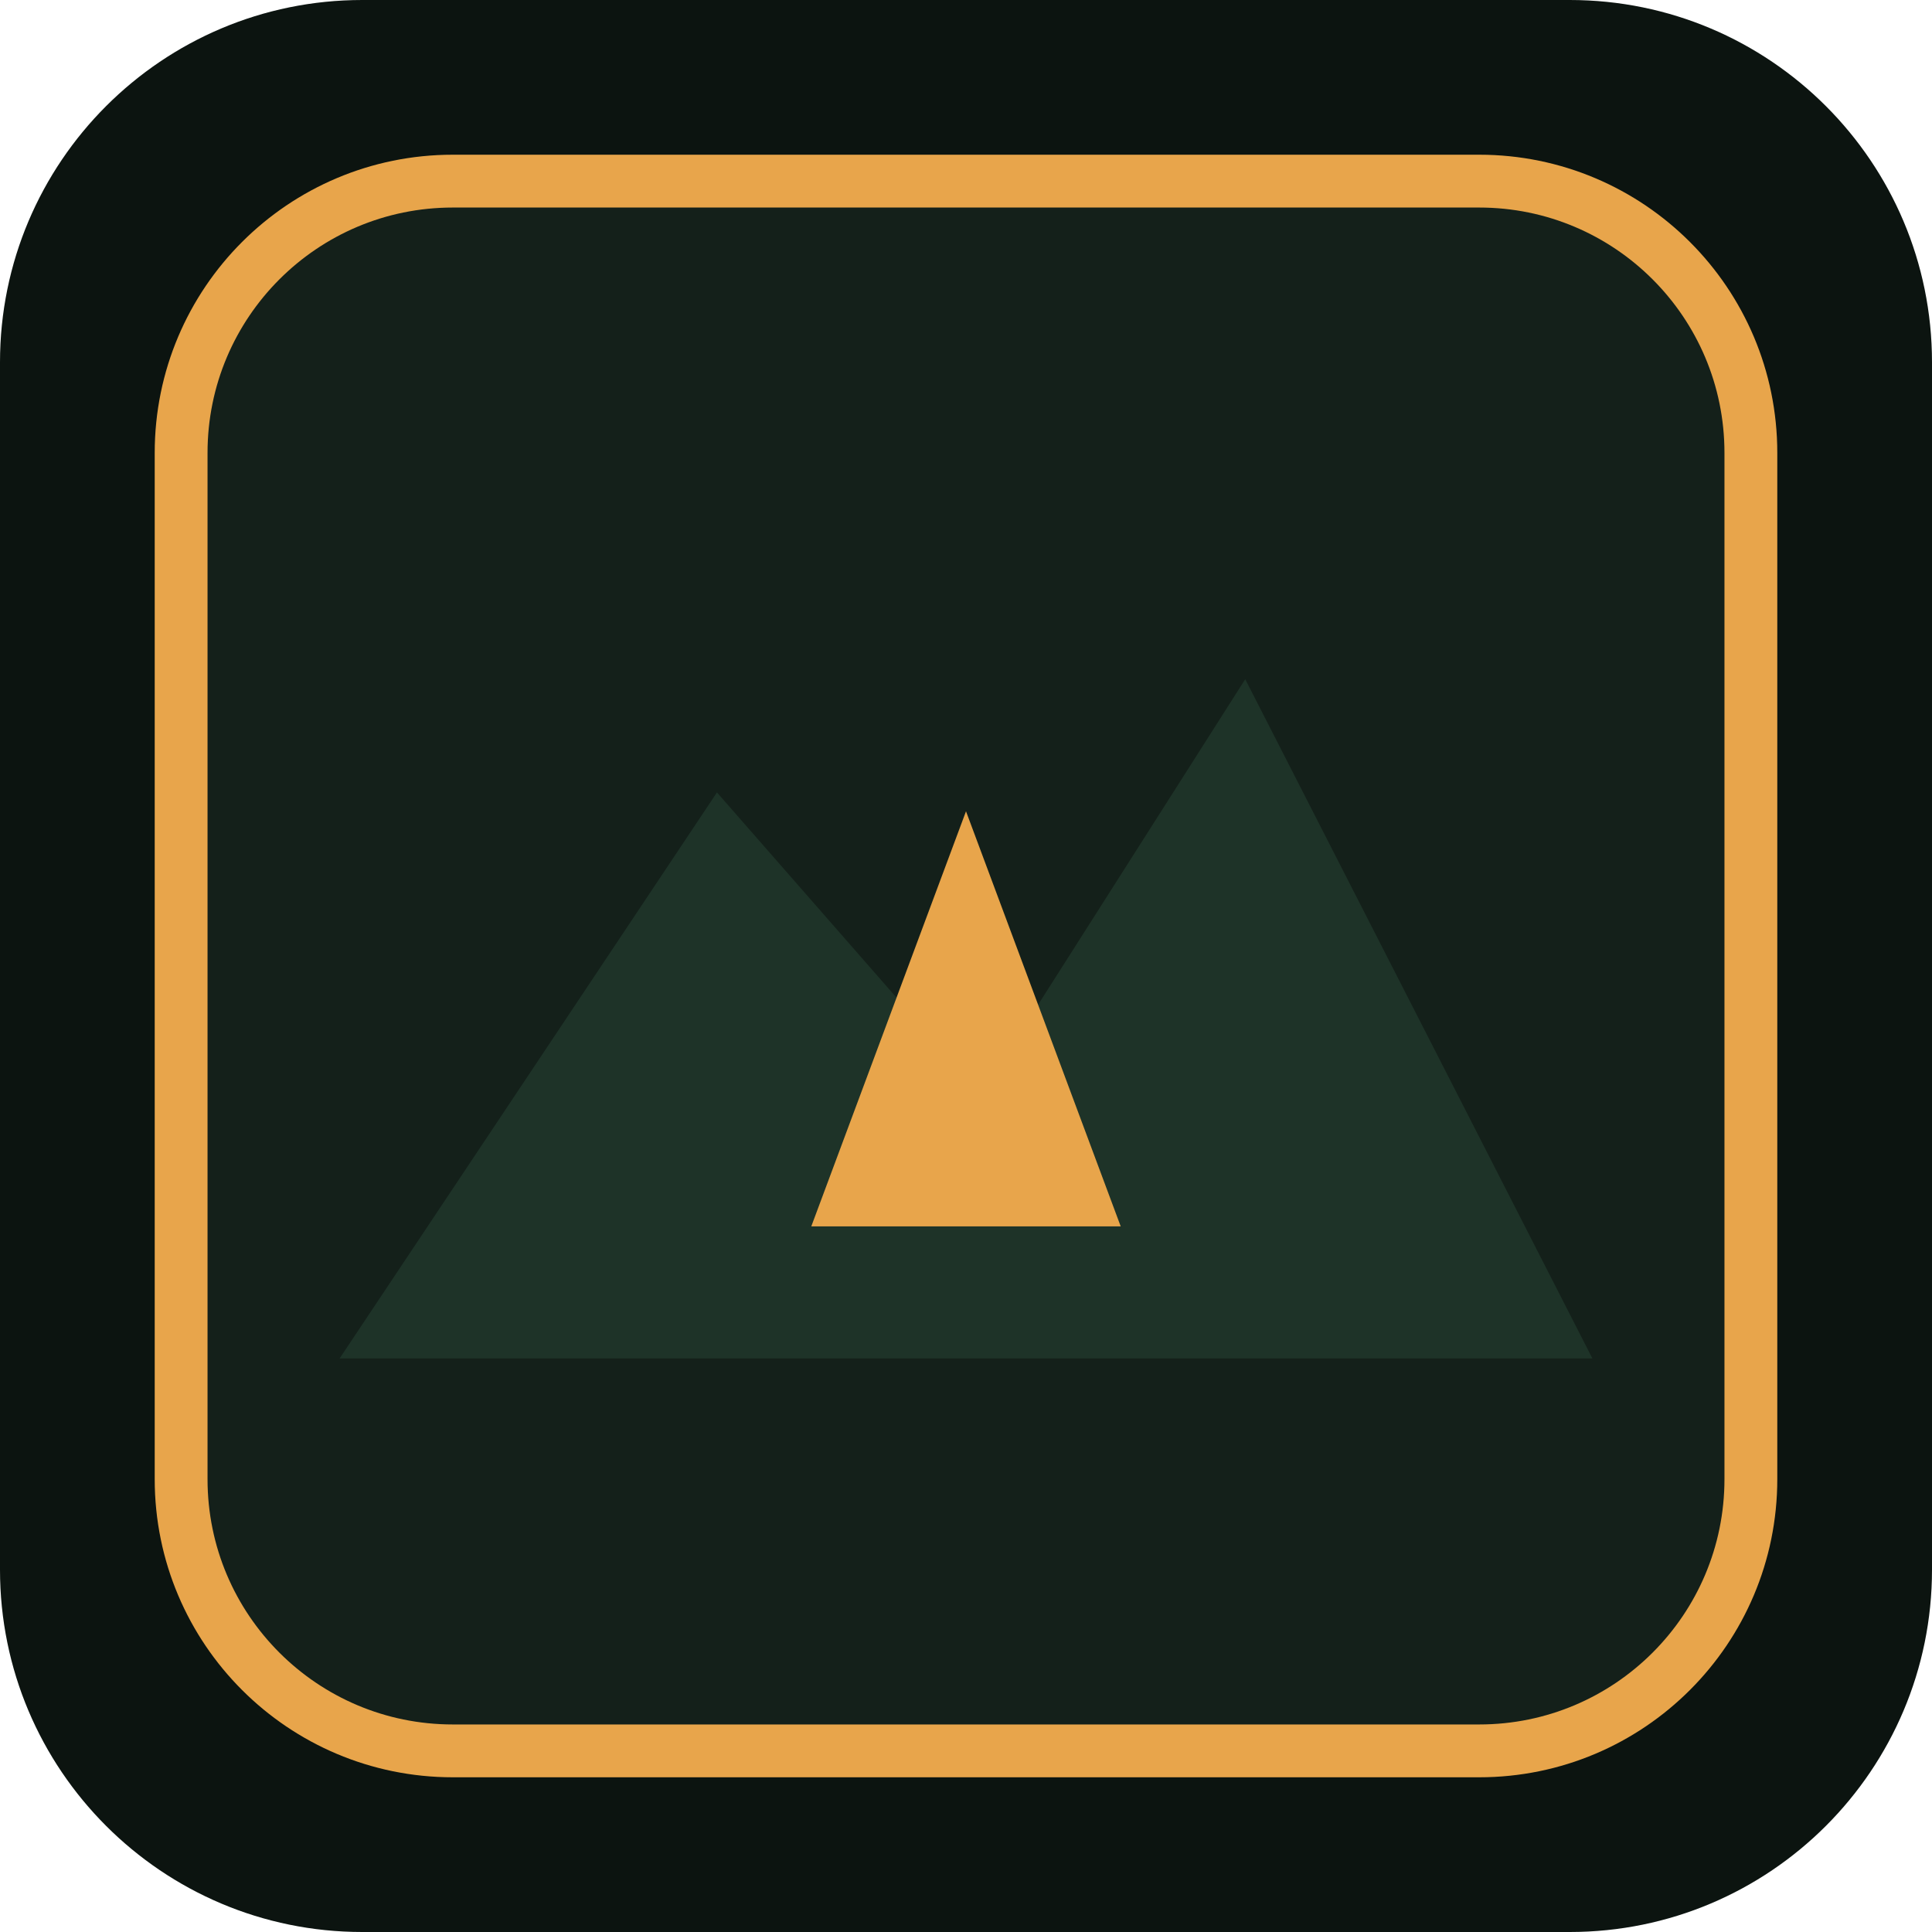
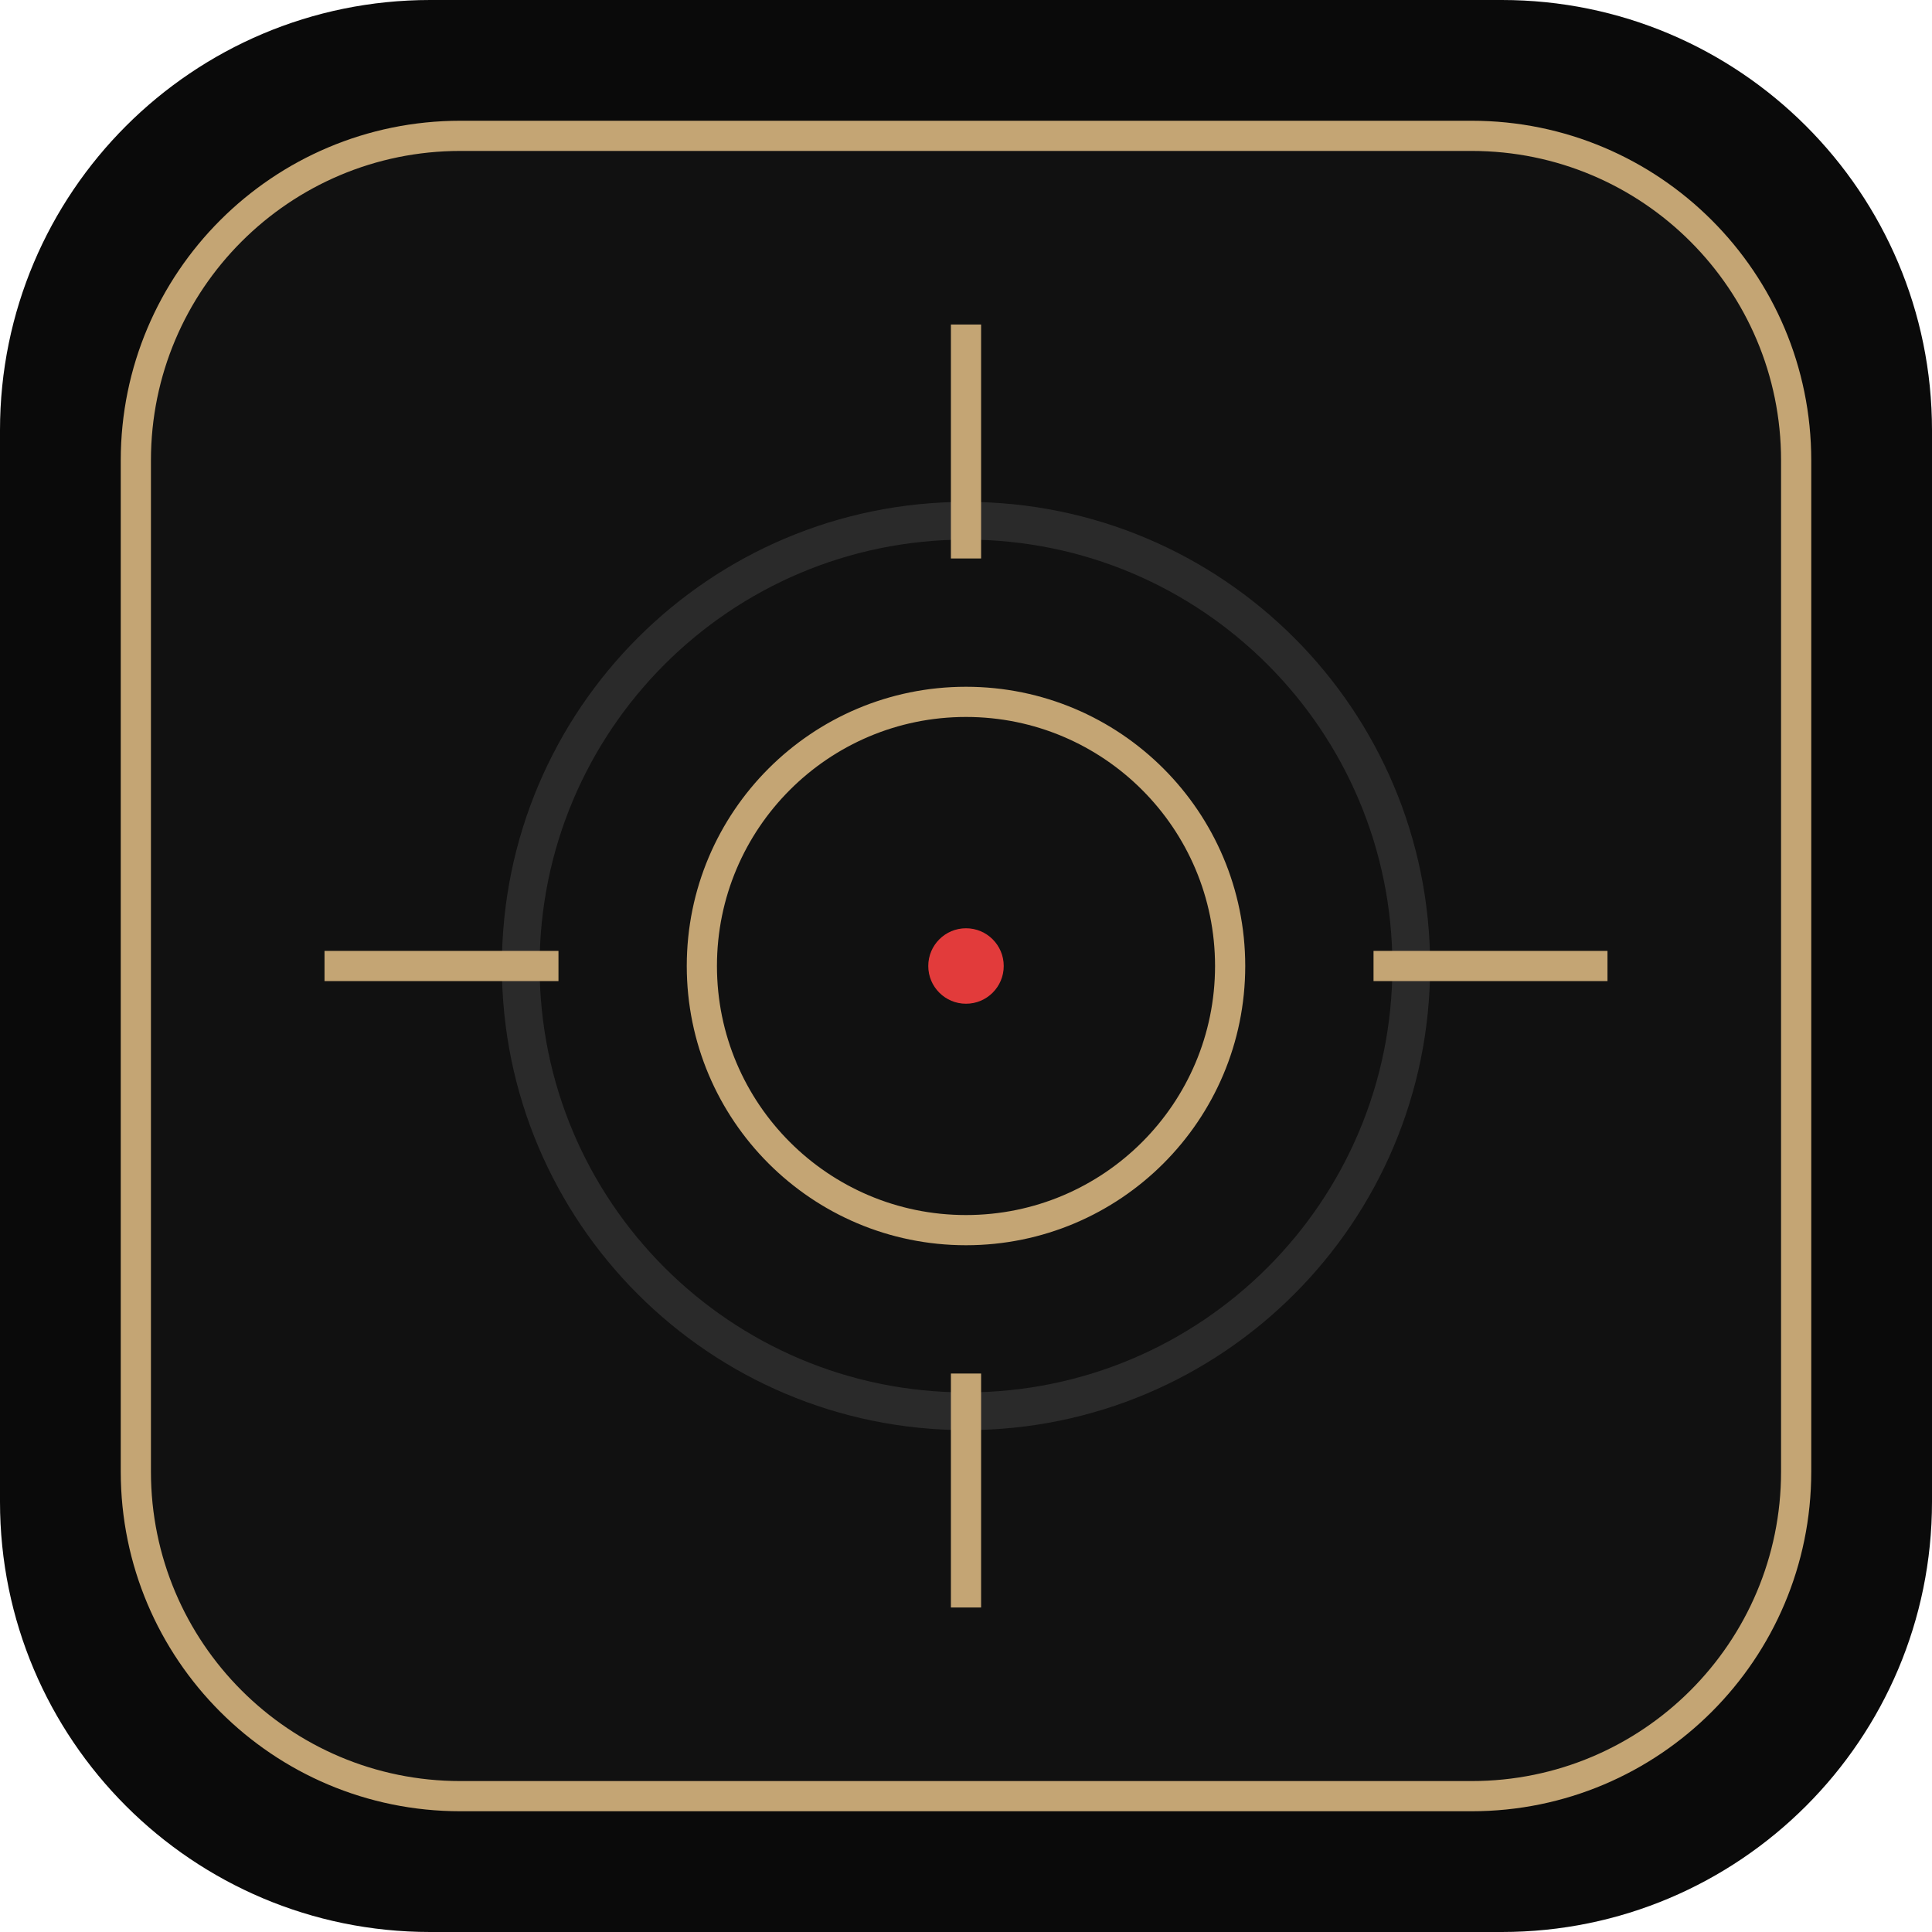
<svg xmlns="http://www.w3.org/2000/svg" viewBox="0 0 512 512">
-   <rect width="512" height="512" rx="96" fill="#0c1410" />
-   <rect x="48" y="48" width="416" height="416" rx="72" fill="#14201a" stroke="#e8a54b" stroke-width="14" />
-   <path d="M90 360 L190 210 L260 290 L330 180 L422 360 Z" fill="#1e3328" />
-   <path d="M256 215 L215 325 L297 325 Z" fill="#e8a54b" />
+   <rect width="512" height="512" rx="114" fill="#0a0a0a" />
+   <rect x="36" y="36" width="440" height="440" rx="86" fill="#111" stroke="#c4a574" stroke-width="8" />
+   <circle cx="256" cy="256" r="118" fill="none" stroke="#2a2a2a" stroke-width="10" />
+   <circle cx="256" cy="256" r="70" fill="none" stroke="#c4a574" stroke-width="8" />
+   <circle cx="256" cy="256" r="10" fill="#e23b3b" />
+   <path d="M256 86 V148 M256 364 V426 M86 256 H148 M364 256 H426" stroke="#c4a574" stroke-width="8" />
</svg>
